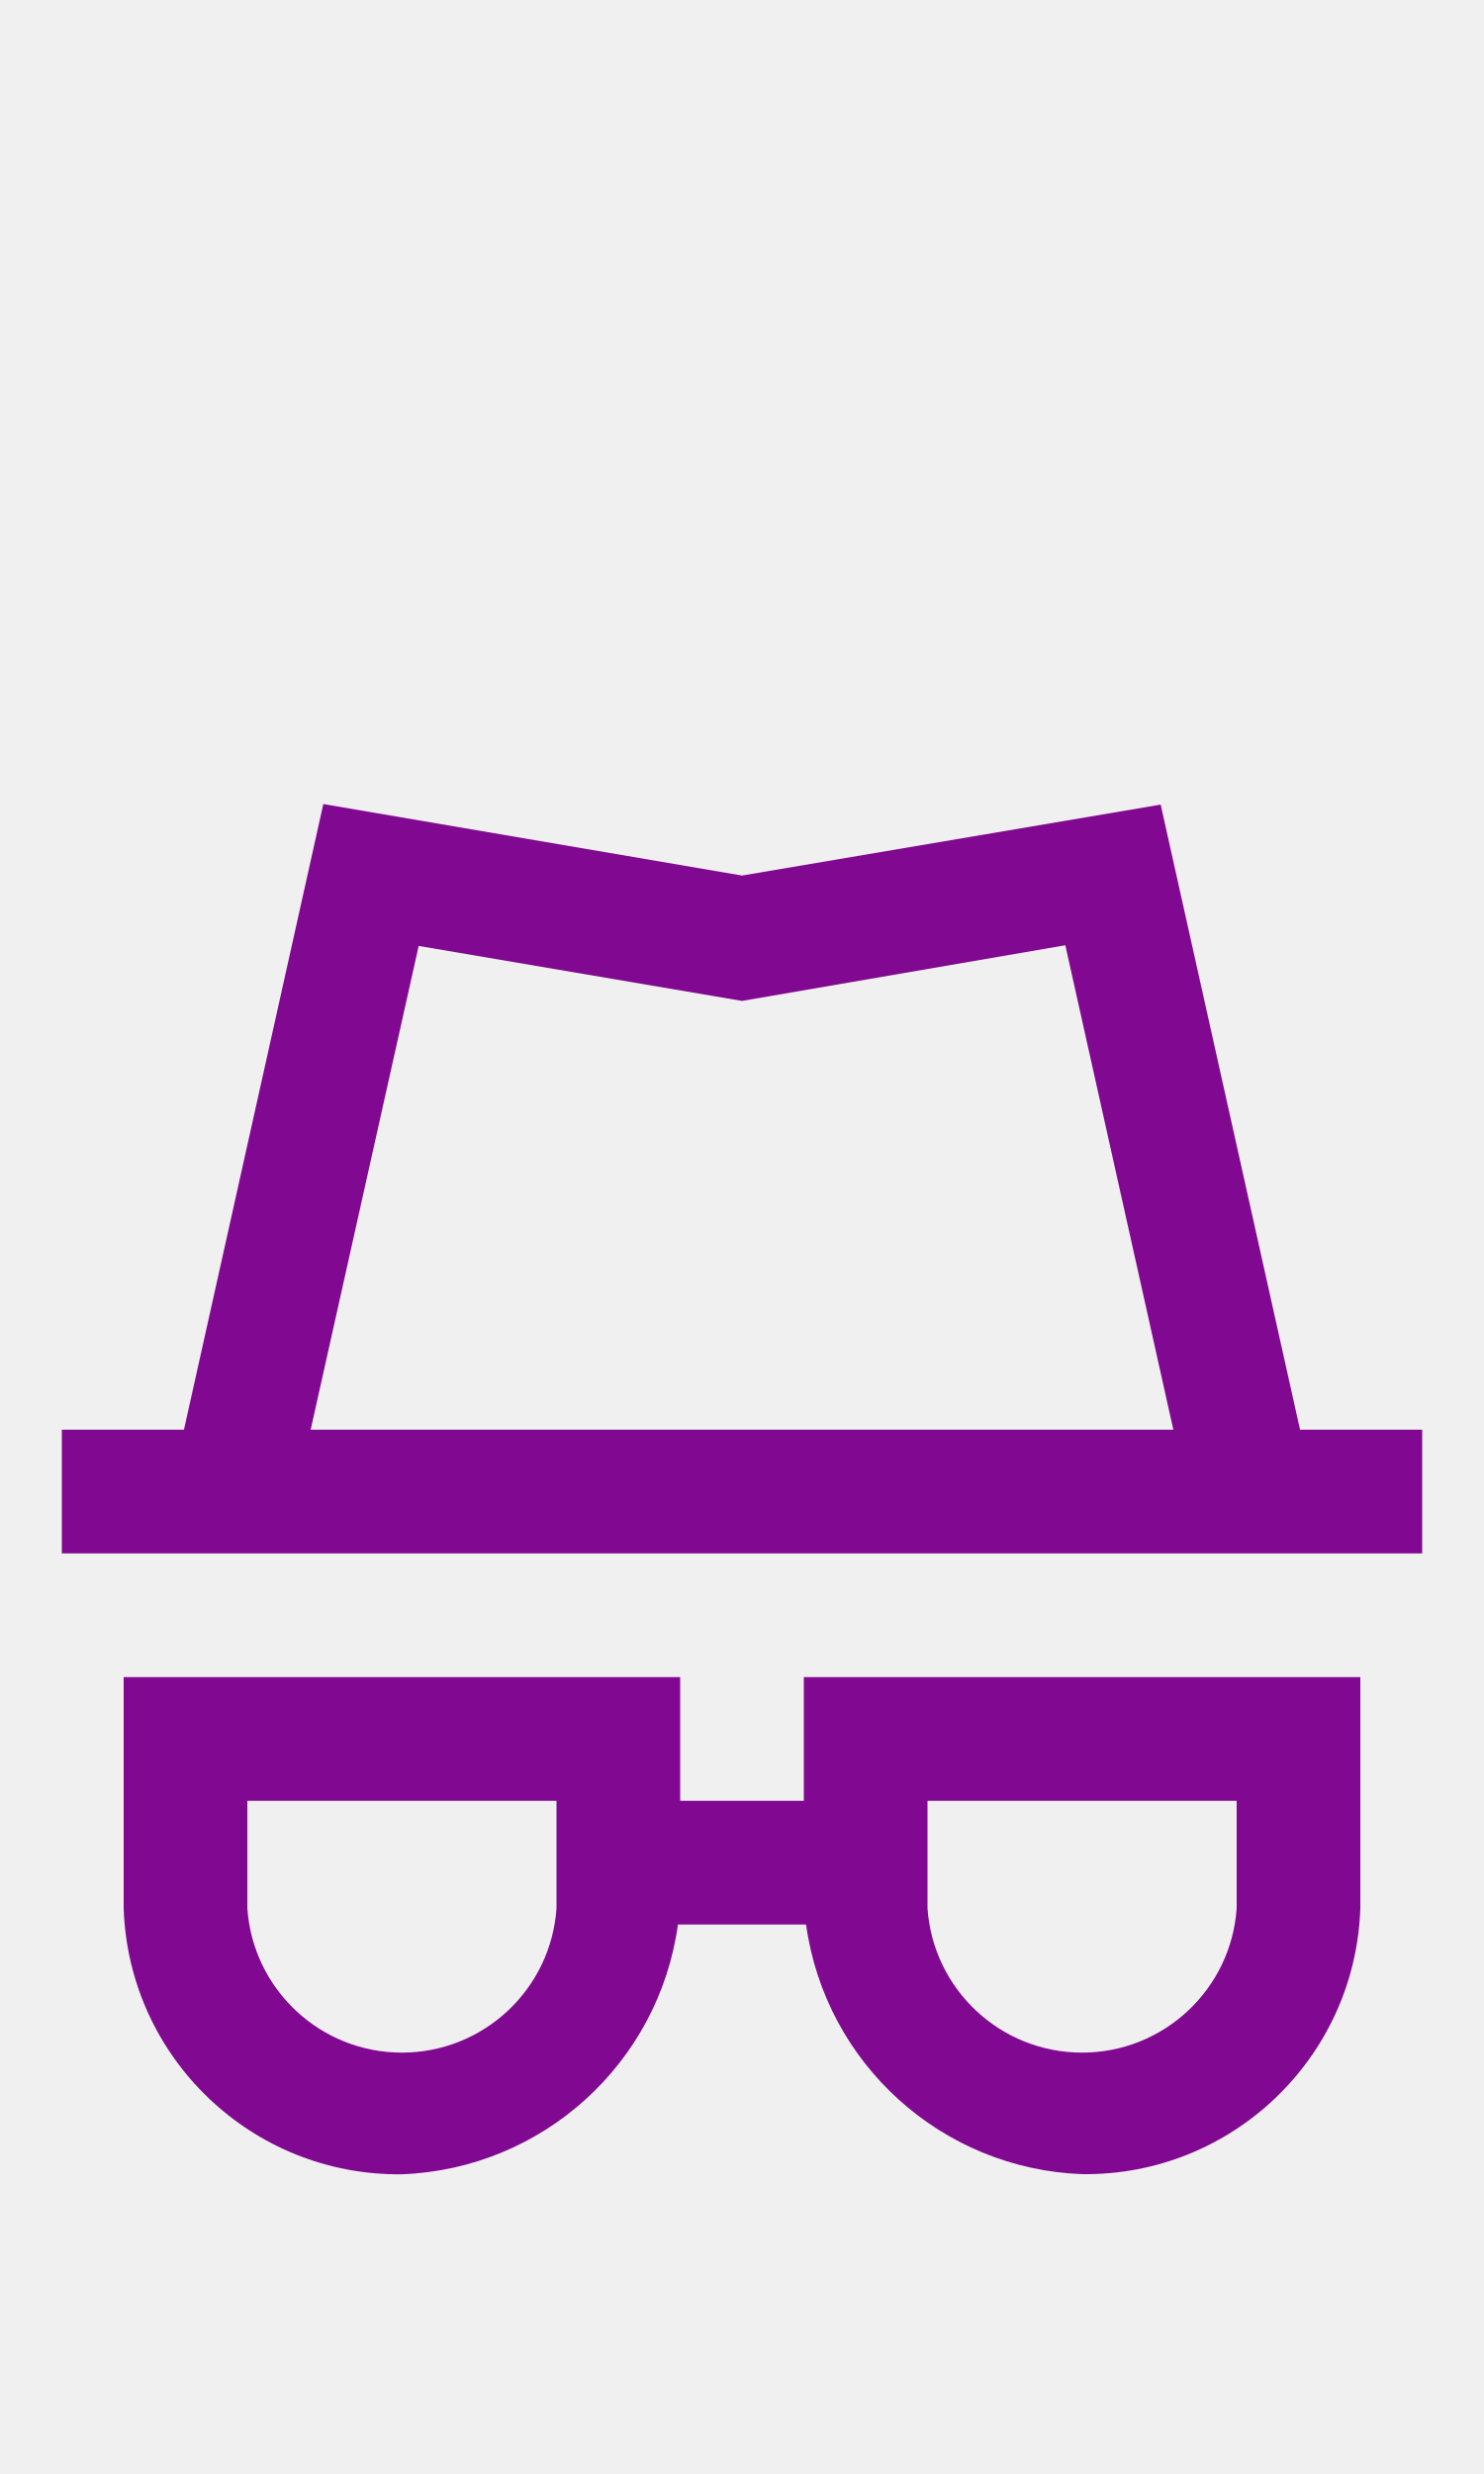
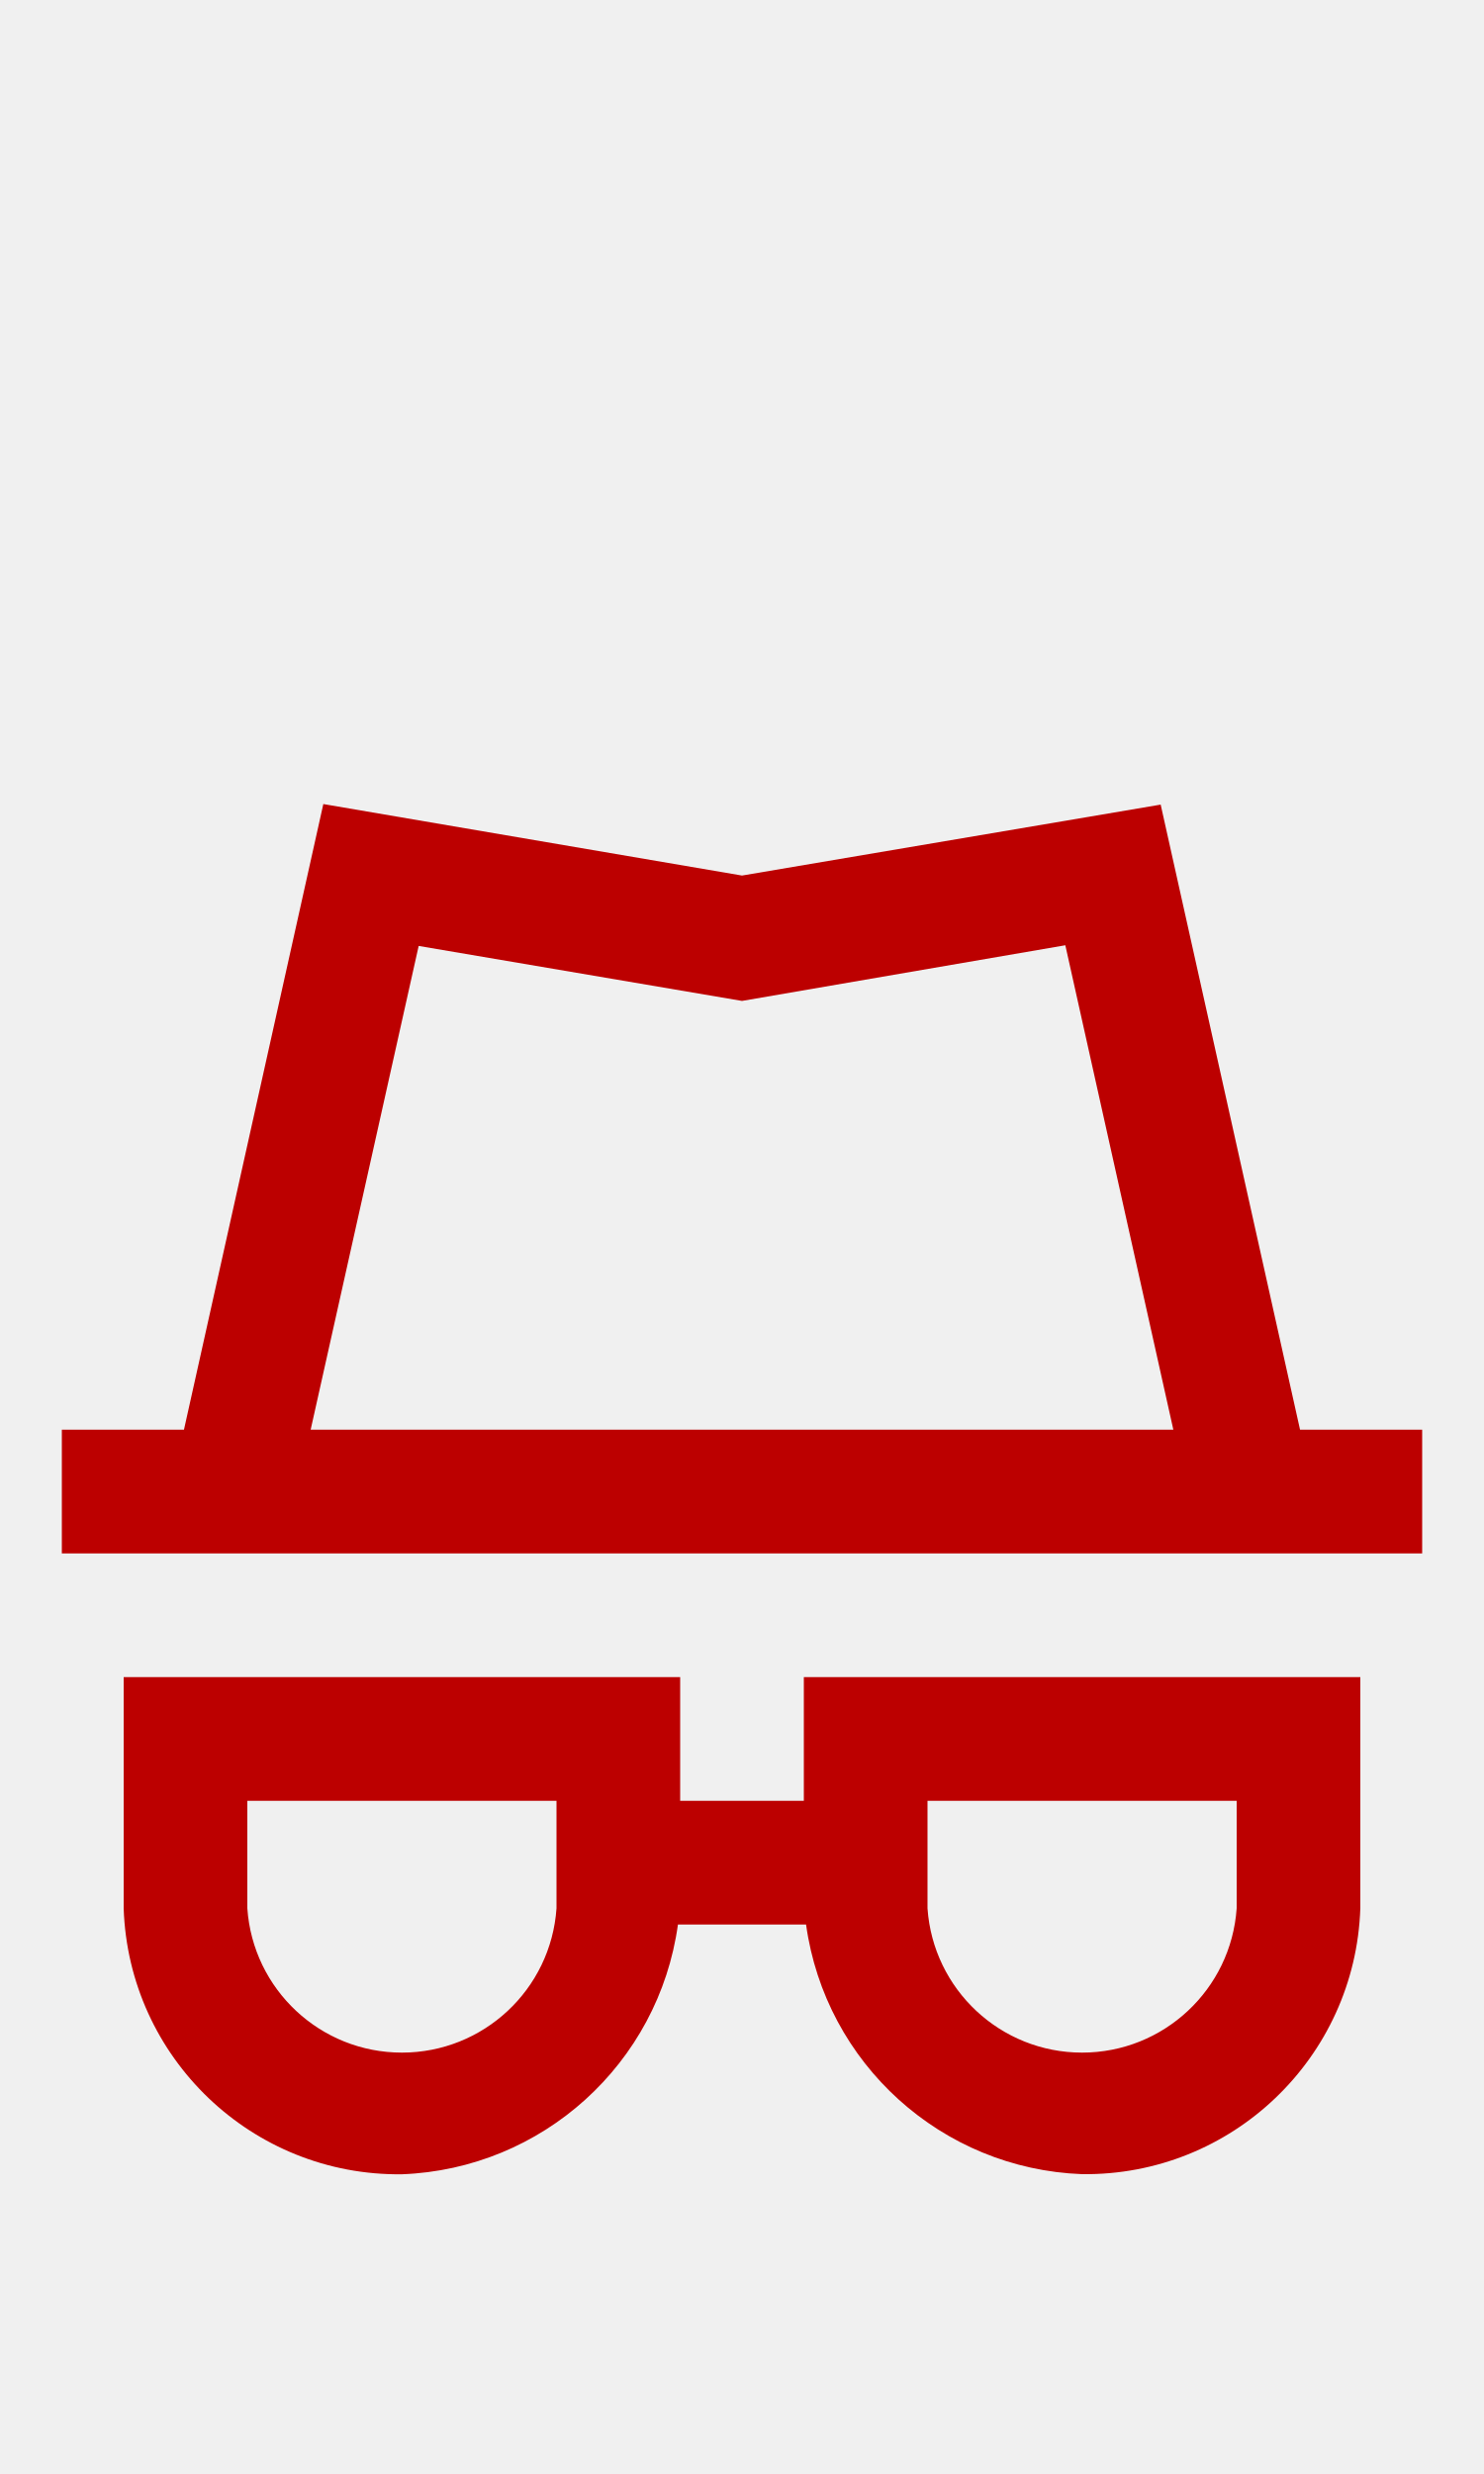
<svg xmlns="http://www.w3.org/2000/svg" width="24px" height="40px" viewBox="0 0 24 40" version="1.1" id="svg10">
  <defs id="defs14" />
  <g id="Privacy" stroke="none" stroke-width="1" fill="none" fill-rule="evenodd" style="fill:#ffffff">
-     <g id="Group" transform="translate(1, 13)" fill="#938DA5" fill-rule="nonzero" style="fill:#810890;fill-opacity:1">
-       <path d="M20.025,10.116 L17.771,0.009 L11,1.156 L4.229,0 L1.975,10.116 L0,10.116 L0,12.116 L22,12.116 L22,10.116 L20.025,10.116 Z M5.771,2.294 L11,3.183 L16.229,2.283 L17.976,10.116 L4.024,10.116 L5.771,2.294 Z" id="Path_18869" style="fill:#810890;fill-opacity:1" />
-       <path d="M12,16.116 L10,16.116 L10,14.116 L1,14.116 L1,17.854 C1.081,20.273 3.08,22.183 5.5,22.154 C7.77,22.068 9.652,20.366 9.964,18.116 L12.036,18.116 C12.349,20.366 14.23,22.067 16.5,22.152 C18.92,22.181 20.919,20.271 21,17.852 L21,14.116 L12,14.116 L12,16.116 Z M8,17.854 C7.909,19.168 6.817,20.187 5.5,20.187 C4.183,20.187 3.091,19.168 3,17.854 L3,16.116 L8,16.116 L8,17.854 Z M14,16.116 L19,16.116 L19,17.854 C18.909,19.168 17.817,20.187 16.5,20.187 C15.183,20.187 14.091,19.168 14,17.854 L14,16.116 Z" id="Path_18870" style="fill:#810890;fill-opacity:1" />
+     <g id="Group" transform="translate(1, 13)" fill="#938DA5" fill-rule="nonzero" style="fill:#BC0000;fill-opacity:1">
+       <path d="M20.025,10.116 L17.771,0.009 L11,1.156 L4.229,0 L1.975,10.116 L0,10.116 L0,12.116 L22,12.116 L22,10.116 L20.025,10.116 Z M5.771,2.294 L11,3.183 L16.229,2.283 L17.976,10.116 L4.024,10.116 L5.771,2.294 Z" id="Path_18869" style="fill:#BC0000;fill-opacity:1" />
+       <path d="M12,16.116 L10,16.116 L10,14.116 L1,14.116 L1,17.854 C1.081,20.273 3.08,22.183 5.5,22.154 C7.77,22.068 9.652,20.366 9.964,18.116 L12.036,18.116 C12.349,20.366 14.23,22.067 16.5,22.152 C18.92,22.181 20.919,20.271 21,17.852 L21,14.116 L12,14.116 L12,16.116 Z M8,17.854 C7.909,19.168 6.817,20.187 5.5,20.187 C4.183,20.187 3.091,19.168 3,17.854 L3,16.116 L8,16.116 L8,17.854 Z M14,16.116 L19,16.116 L19,17.854 C18.909,19.168 17.817,20.187 16.5,20.187 C15.183,20.187 14.091,19.168 14,17.854 L14,16.116 Z" id="Path_18870" style="fill:#BC0000;fill-opacity:1" />
    </g>
  </g>
</svg>
